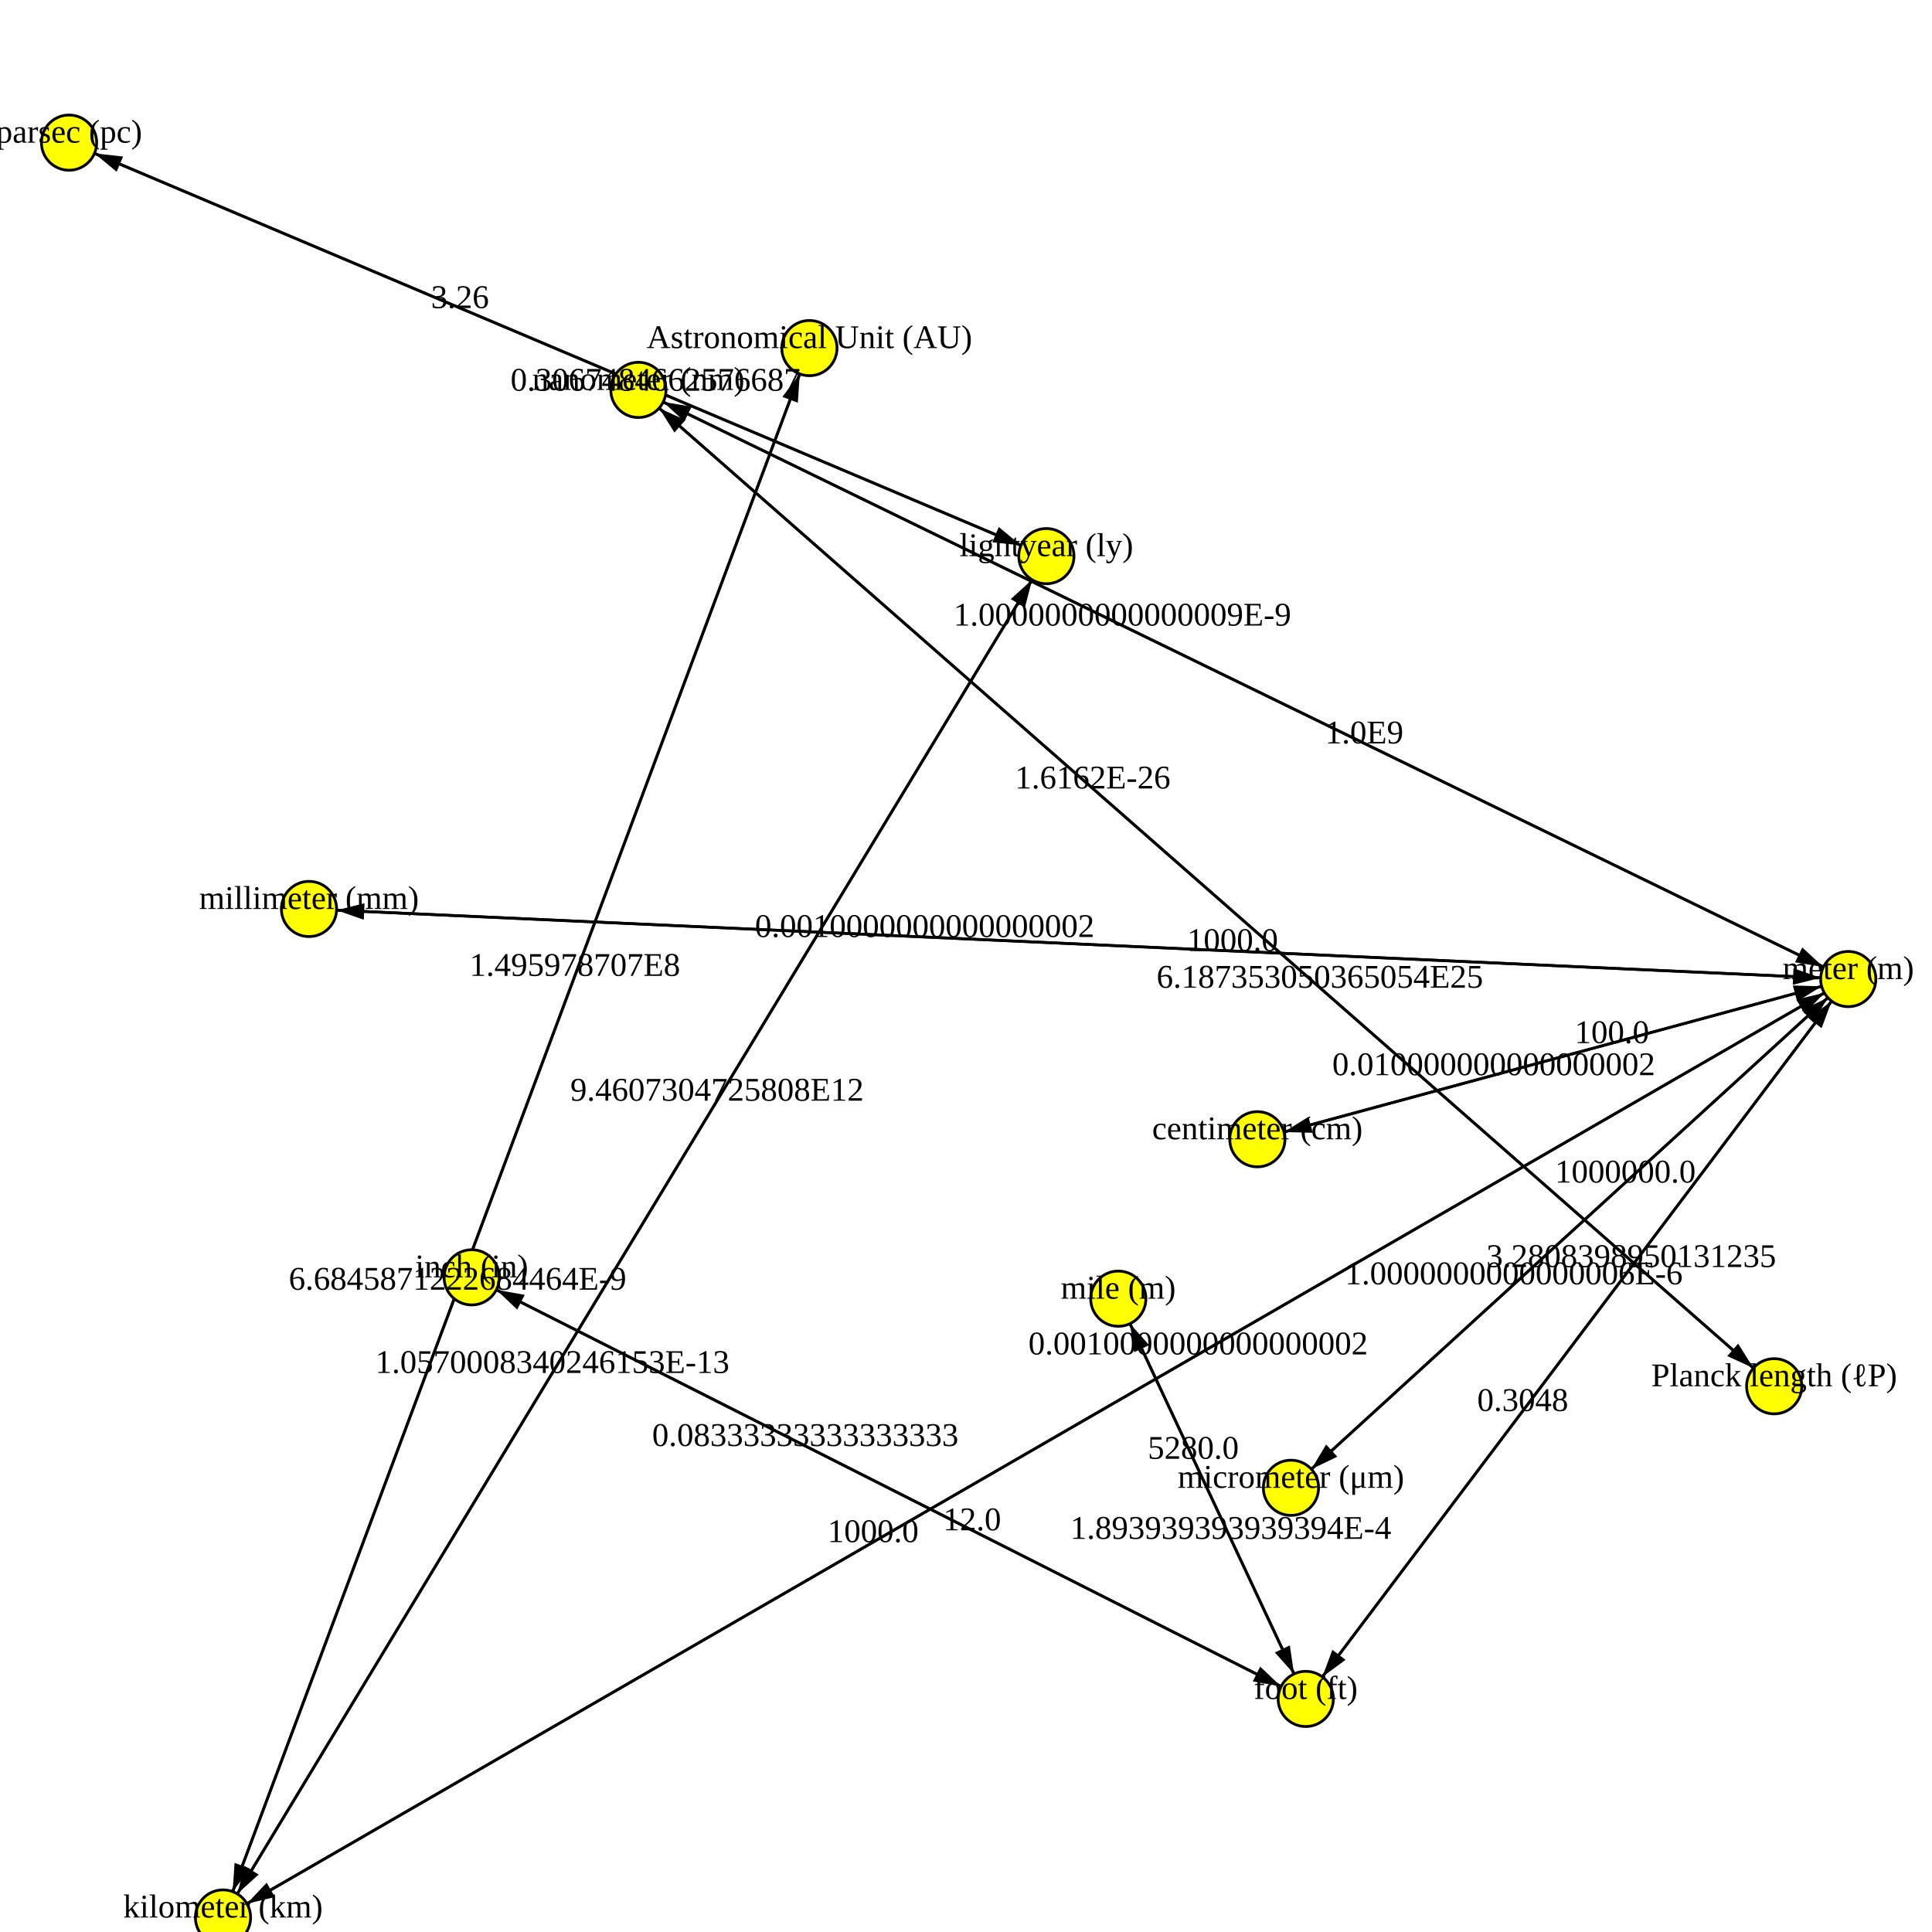
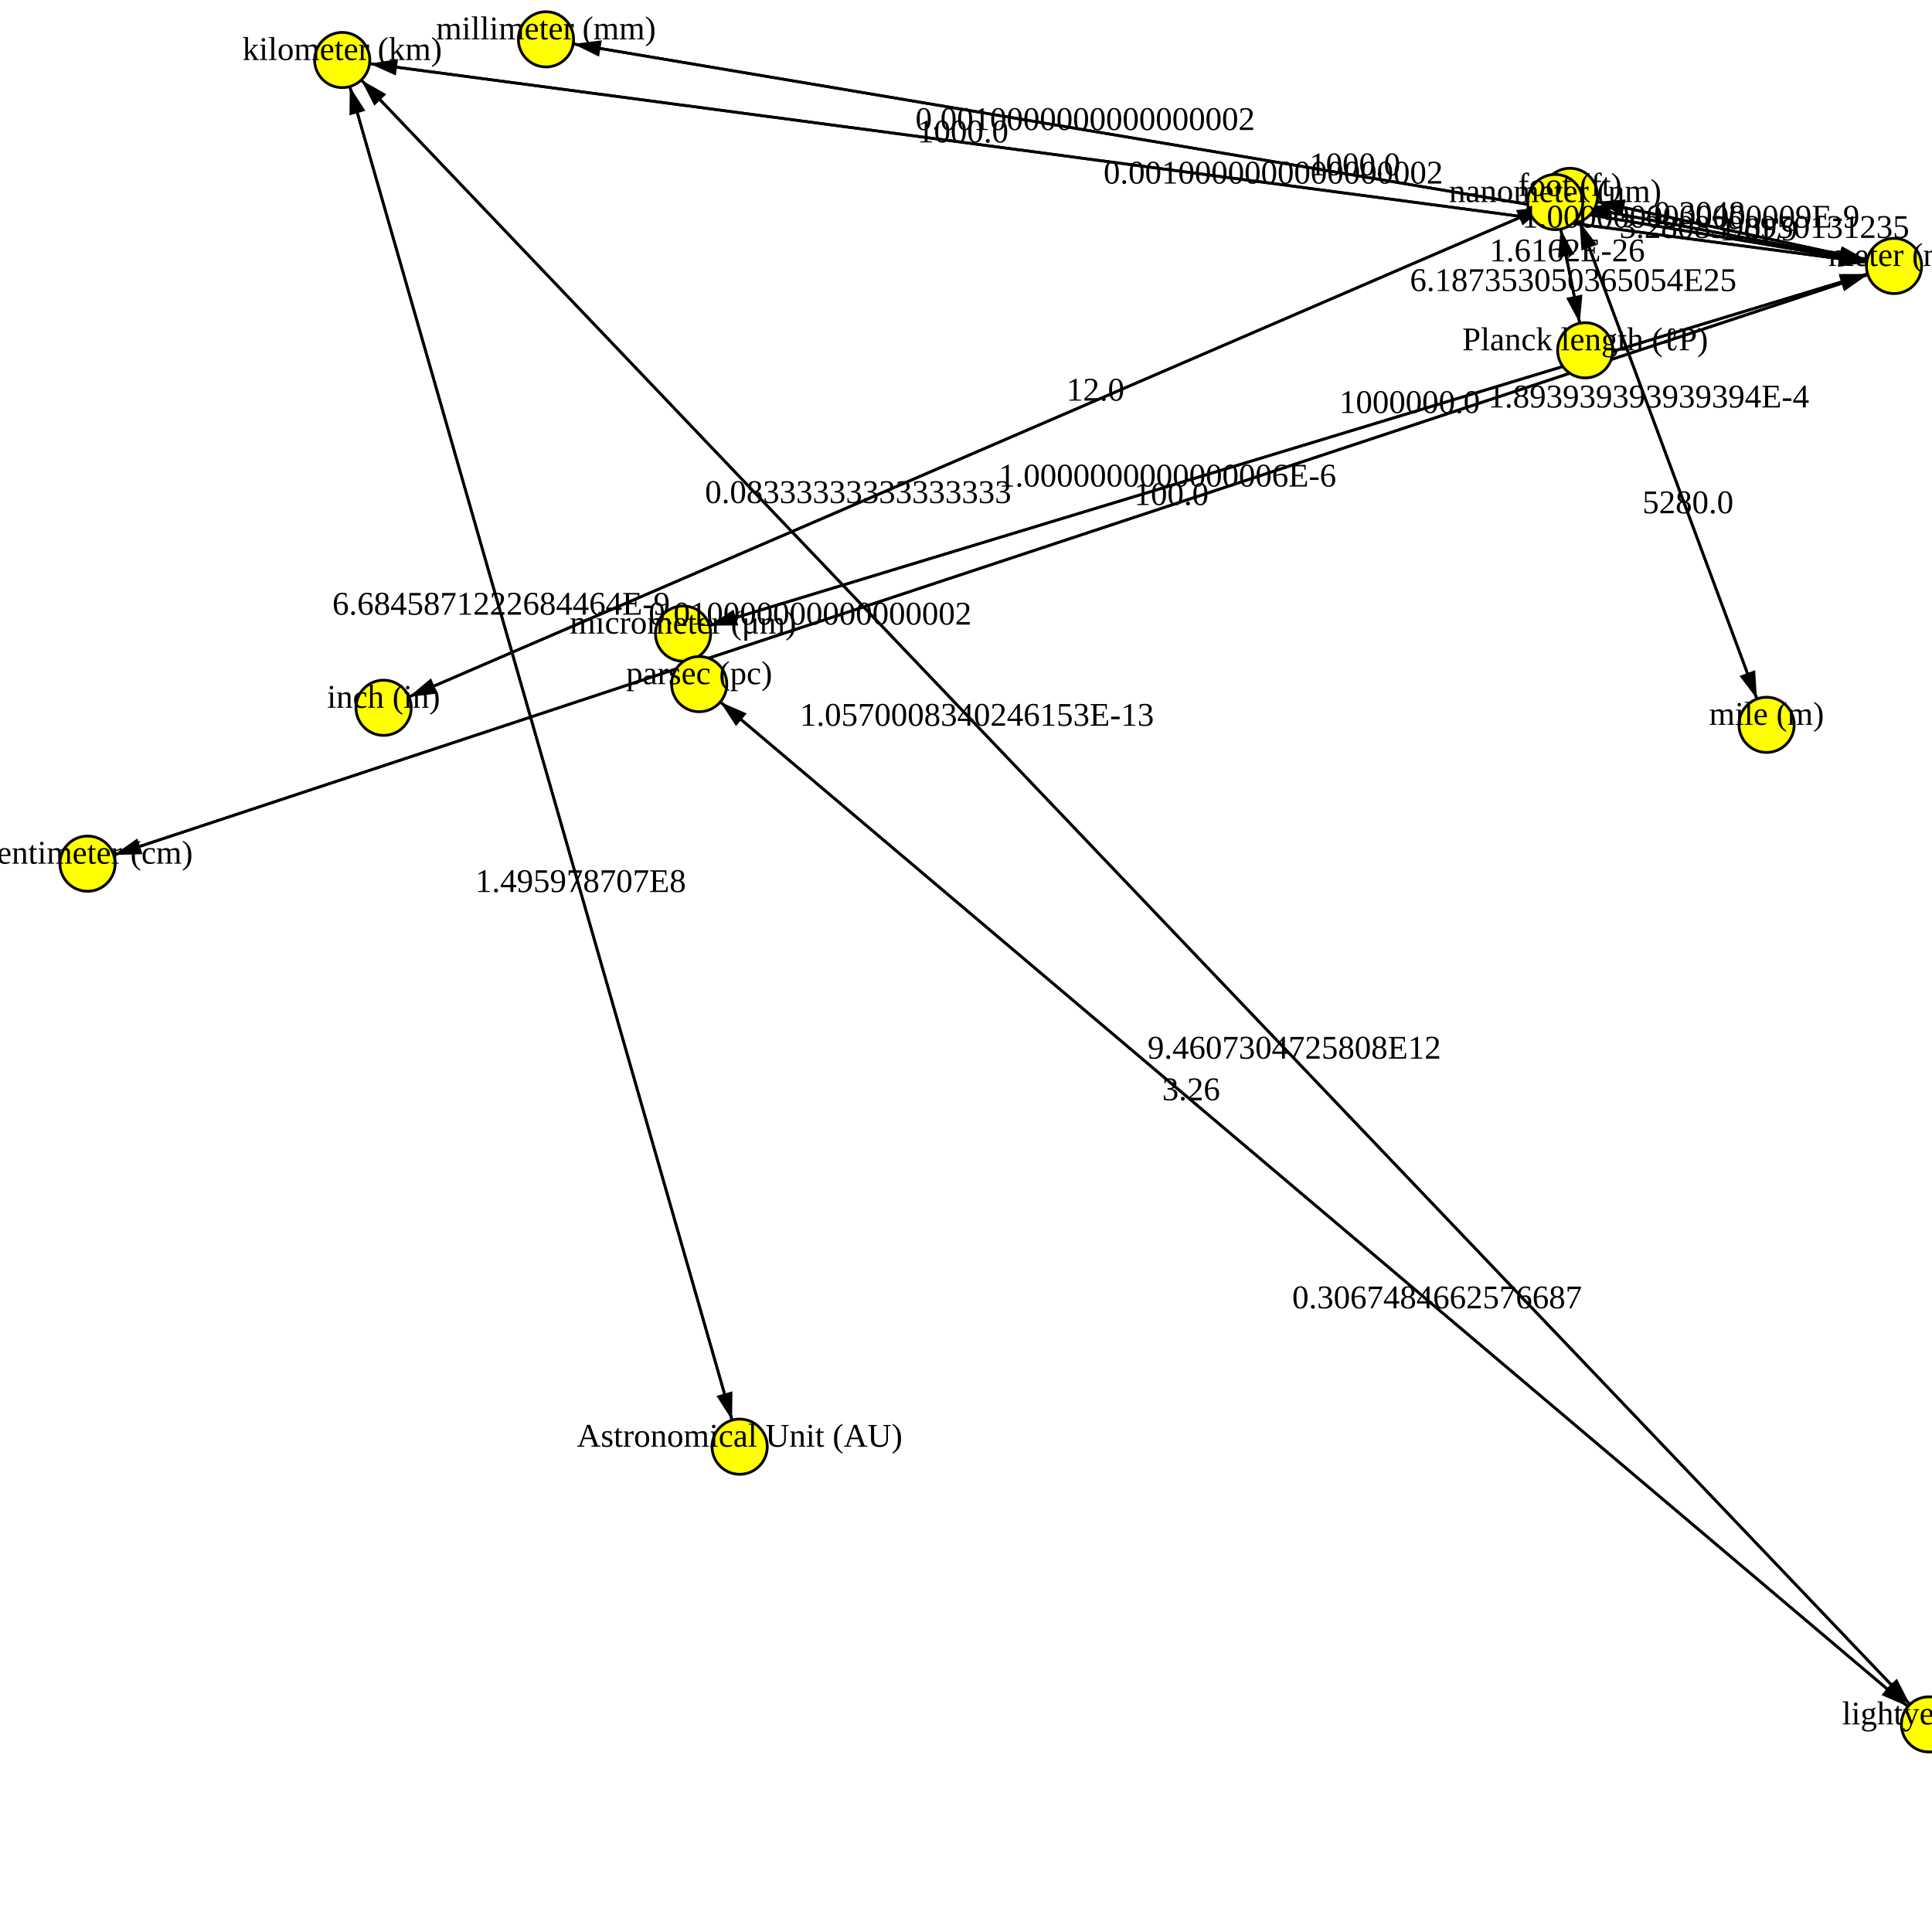
<svg xmlns="http://www.w3.org/2000/svg" version="1.1" width="700.0" height="700.0">
  <style>.caption {
  font-size: 14px;
  font-family: Georgia, serif;
}
</style>
-   <line x1="405.175" y1="470.537" x2="473.095" y2="615.552" stroke="rgb(0,0,0)" stroke-width="1" />
-   <line x1="293.265" y1="126.121" x2="80.8" y2="694.74" stroke="rgb(0,0,0)" stroke-width="1" />
-   <line x1="473.095" y1="615.552" x2="170.91" y2="462.804" stroke="rgb(0,0,0)" stroke-width="1" />
-   <line x1="80.8" y1="694.74" x2="669.659" y2="354.733" stroke="rgb(0,0,0)" stroke-width="1" />
-   <line x1="669.659" y1="354.733" x2="80.8" y2="694.74" stroke="rgb(0,0,0)" stroke-width="1" />
-   <line x1="669.659" y1="354.733" x2="111.957" y2="329.339" stroke="rgb(0,0,0)" stroke-width="1" />
-   <line x1="455.567" y1="412.771" x2="669.659" y2="354.733" stroke="rgb(0,0,0)" stroke-width="1" />
-   <line x1="25.021" y1="51.681" x2="379.122" y2="201.499" stroke="rgb(0,0,0)" stroke-width="1" />
-   <line x1="379.122" y1="201.499" x2="25.021" y2="51.681" stroke="rgb(0,0,0)" stroke-width="1" />
-   <line x1="231.305" y1="141.271" x2="642.824" y2="502.268" stroke="rgb(0,0,0)" stroke-width="1" />
-   <line x1="170.91" y1="462.804" x2="473.095" y2="615.552" stroke="rgb(0,0,0)" stroke-width="1" />
-   <line x1="473.095" y1="615.552" x2="669.659" y2="354.733" stroke="rgb(0,0,0)" stroke-width="1" />
-   <line x1="111.957" y1="329.339" x2="669.659" y2="354.733" stroke="rgb(0,0,0)" stroke-width="1" />
-   <line x1="473.095" y1="615.552" x2="405.175" y2="470.537" stroke="rgb(0,0,0)" stroke-width="1" />
-   <line x1="669.659" y1="354.733" x2="473.095" y2="615.552" stroke="rgb(0,0,0)" stroke-width="1" />
-   <line x1="669.659" y1="354.733" x2="455.567" y2="412.771" stroke="rgb(0,0,0)" stroke-width="1" />
-   <line x1="80.8" y1="694.74" x2="379.122" y2="201.499" stroke="rgb(0,0,0)" stroke-width="1" />
-   <line x1="669.659" y1="354.733" x2="231.305" y2="141.271" stroke="rgb(0,0,0)" stroke-width="1" />
-   <line x1="669.659" y1="354.733" x2="467.741" y2="539.055" stroke="rgb(0,0,0)" stroke-width="1" />
-   <line x1="231.305" y1="141.271" x2="669.659" y2="354.733" stroke="rgb(0,0,0)" stroke-width="1" />
-   <line x1="642.824" y1="502.268" x2="231.305" y2="141.271" stroke="rgb(0,0,0)" stroke-width="1" />
-   <line x1="467.741" y1="539.055" x2="669.659" y2="354.733" stroke="rgb(0,0,0)" stroke-width="1" />
-   <line x1="379.122" y1="201.499" x2="80.8" y2="694.74" stroke="rgb(0,0,0)" stroke-width="1" />
-   <line x1="80.8" y1="694.74" x2="293.265" y2="126.121" stroke="rgb(0,0,0)" stroke-width="1" />
-   <polygon points="10,0 20,3 20,-3" fill="black" transform="translate(473.0951,615.5517) rotate(244.9032)" />
-   <polygon points="10,0 20,3 20,-3" fill="black" transform="translate(80.79991,694.7395) rotate(290.4882)" />
-   <polygon points="10,0 20,3 20,-3" fill="black" transform="translate(170.9098,462.8044) rotate(26.81549)" />
-   <polygon points="10,0 20,3 20,-3" fill="black" transform="translate(669.659,354.7327) rotate(149.9979)" />
-   <polygon points="10,0 20,3 20,-3" fill="black" transform="translate(80.79991,694.7395) rotate(329.9979)" />
-   <polygon points="10,0 20,3 20,-3" fill="black" transform="translate(111.9575,329.3386) rotate(2.607076)" />
-   <polygon points="10,0 20,3 20,-3" fill="black" transform="translate(669.659,354.7327) rotate(164.8323)" />
-   <polygon points="10,0 20,3 20,-3" fill="black" transform="translate(379.1216,201.4986) rotate(202.933)" />
-   <polygon points="10,0 20,3 20,-3" fill="black" transform="translate(25.02095,51.68059) rotate(22.93296)" />
-   <polygon points="10,0 20,3 20,-3" fill="black" transform="translate(642.8242,502.2679) rotate(221.2582)" />
-   <polygon points="10,0 20,3 20,-3" fill="black" transform="translate(473.0951,615.5517) rotate(206.8155)" />
-   <polygon points="10,0 20,3 20,-3" fill="black" transform="translate(669.659,354.7327) rotate(127.0032)" />
-   <polygon points="10,0 20,3 20,-3" fill="black" transform="translate(669.659,354.7327) rotate(182.6071)" />
-   <polygon points="10,0 20,3 20,-3" fill="black" transform="translate(405.1753,470.5375) rotate(64.90318)" />
-   <polygon points="10,0 20,3 20,-3" fill="black" transform="translate(473.0951,615.5517) rotate(307.0032)" />
-   <polygon points="10,0 20,3 20,-3" fill="black" transform="translate(455.5666,412.771) rotate(344.8323)" />
-   <polygon points="10,0 20,3 20,-3" fill="black" transform="translate(379.1216,201.4986) rotate(121.1664)" />
-   <polygon points="10,0 20,3 20,-3" fill="black" transform="translate(231.3047,141.2707) rotate(25.96433)" />
-   <polygon points="10,0 20,3 20,-3" fill="black" transform="translate(467.7407,539.0551) rotate(317.6084)" />
-   <polygon points="10,0 20,3 20,-3" fill="black" transform="translate(669.659,354.7327) rotate(205.9643)" />
-   <polygon points="10,0 20,3 20,-3" fill="black" transform="translate(231.3047,141.2707) rotate(41.25821)" />
-   <polygon points="10,0 20,3 20,-3" fill="black" transform="translate(669.659,354.7327) rotate(137.6084)" />
-   <polygon points="10,0 20,3 20,-3" fill="black" transform="translate(80.79991,694.7395) rotate(301.1664)" />
-   <polygon points="10,0 20,3 20,-3" fill="black" transform="translate(293.2646,126.1211) rotate(110.4882)" />
-   <circle cx="170.91" cy="462.804" r="10" fill="rgb(255,255,0)" stroke="rgb(0,0,0)" stroke-width="1" />
-   <circle cx="669.659" cy="354.733" r="10" fill="rgb(255,255,0)" stroke="rgb(0,0,0)" stroke-width="1" />
-   <circle cx="473.095" cy="615.552" r="10" fill="rgb(255,255,0)" stroke="rgb(0,0,0)" stroke-width="1" />
-   <circle cx="467.741" cy="539.055" r="10" fill="rgb(255,255,0)" stroke="rgb(0,0,0)" stroke-width="1" />
-   <circle cx="231.305" cy="141.271" r="10" fill="rgb(255,255,0)" stroke="rgb(0,0,0)" stroke-width="1" />
-   <circle cx="293.265" cy="126.121" r="10" fill="rgb(255,255,0)" stroke="rgb(0,0,0)" stroke-width="1" />
-   <circle cx="111.957" cy="329.339" r="10" fill="rgb(255,255,0)" stroke="rgb(0,0,0)" stroke-width="1" />
-   <circle cx="642.824" cy="502.268" r="10" fill="rgb(255,255,0)" stroke="rgb(0,0,0)" stroke-width="1" />
-   <circle cx="80.8" cy="694.74" r="10" fill="rgb(255,255,0)" stroke="rgb(0,0,0)" stroke-width="1" />
-   <circle cx="405.175" cy="470.537" r="10" fill="rgb(255,255,0)" stroke="rgb(0,0,0)" stroke-width="1" />
-   <circle cx="455.567" cy="412.771" r="10" fill="rgb(255,255,0)" stroke="rgb(0,0,0)" stroke-width="1" />
-   <circle cx="25.021" cy="51.681" r="10" fill="rgb(255,255,0)" stroke="rgb(0,0,0)" stroke-width="1" />
-   <circle cx="379.122" cy="201.499" r="10" fill="rgb(255,255,0)" stroke="rgb(0,0,0)" stroke-width="1" />
-   <text text-anchor="middle" alignment-baseline="middle" x="170.91" y="462.804" fill="rgb(0,0,0)" font-size="12">inch (in)</text>
-   <text text-anchor="middle" alignment-baseline="middle" x="669.659" y="354.733" fill="rgb(0,0,0)" font-size="12">meter (m)</text>
-   <text text-anchor="middle" alignment-baseline="middle" x="473.095" y="615.552" fill="rgb(0,0,0)" font-size="12">foot (ft)</text>
-   <text text-anchor="middle" alignment-baseline="middle" x="467.741" y="539.055" fill="rgb(0,0,0)" font-size="12">micrometer (μm)</text>
-   <text text-anchor="middle" alignment-baseline="middle" x="231.305" y="141.271" fill="rgb(0,0,0)" font-size="12">nanometer (nm)</text>
-   <text text-anchor="middle" alignment-baseline="middle" x="293.265" y="126.121" fill="rgb(0,0,0)" font-size="12">Astronomical Unit (AU)</text>
-   <text text-anchor="middle" alignment-baseline="middle" x="111.957" y="329.339" fill="rgb(0,0,0)" font-size="12">millimeter (mm)</text>
-   <text text-anchor="middle" alignment-baseline="middle" x="642.824" y="502.268" fill="rgb(0,0,0)" font-size="12">Planck length (ℓP)</text>
-   <text text-anchor="middle" alignment-baseline="middle" x="80.8" y="694.74" fill="rgb(0,0,0)" font-size="12">kilometer (km)</text>
-   <text text-anchor="middle" alignment-baseline="middle" x="405.175" y="470.537" fill="rgb(0,0,0)" font-size="12">mile (m)</text>
-   <text text-anchor="middle" alignment-baseline="middle" x="455.567" y="412.771" fill="rgb(0,0,0)" font-size="12">centimeter (cm)</text>
-   <text text-anchor="middle" alignment-baseline="middle" x="25.021" y="51.681" fill="rgb(0,0,0)" font-size="12">parsec (pc)</text>
-   <text text-anchor="middle" alignment-baseline="middle" x="379.122" y="201.499" fill="rgb(0,0,0)" font-size="12">lightyear (ly)</text>
-   <text text-anchor="middle" alignment-baseline="middle" x="445.927" y="557.546" fill="rgb(0,0,0)" font-size="12">1.893939393939394E-4</text>
-   <text text-anchor="middle" alignment-baseline="middle" x="165.786" y="467.292" fill="rgb(0,0,0)" font-size="12">6.6845871222684464E-9</text>
-   <text text-anchor="middle" alignment-baseline="middle" x="291.784" y="523.903" fill="rgb(0,0,0)" font-size="12">0.08333333333333333</text>
-   <text text-anchor="middle" alignment-baseline="middle" x="434.115" y="490.735" fill="rgb(0,0,0)" font-size="12">0.0010000000000000002</text>
-   <text text-anchor="middle" alignment-baseline="middle" x="316.344" y="558.737" fill="rgb(0,0,0)" font-size="12">1000.0</text>
-   <text text-anchor="middle" alignment-baseline="middle" x="335.038" y="339.496" fill="rgb(0,0,0)" font-size="12">0.0010000000000000002</text>
-   <text text-anchor="middle" alignment-baseline="middle" x="584.022" y="377.948" fill="rgb(0,0,0)" font-size="12">100.0</text>
-   <text text-anchor="middle" alignment-baseline="middle" x="237.481" y="141.571" fill="rgb(0,0,0)" font-size="12">0.3067484662576687</text>
-   <text text-anchor="middle" alignment-baseline="middle" x="166.661" y="111.608" fill="rgb(0,0,0)" font-size="12">3.26</text>
-   <text text-anchor="middle" alignment-baseline="middle" x="478.216" y="357.869" fill="rgb(0,0,0)" font-size="12">6.187353050365054E25</text>
-   <text text-anchor="middle" alignment-baseline="middle" x="352.221" y="554.453" fill="rgb(0,0,0)" font-size="12">12.0</text>
-   <text text-anchor="middle" alignment-baseline="middle" x="591.033" y="459.06" fill="rgb(0,0,0)" font-size="12">3.2808398950131235</text>
-   <text text-anchor="middle" alignment-baseline="middle" x="446.578" y="344.575" fill="rgb(0,0,0)" font-size="12">1000.0</text>
-   <text text-anchor="middle" alignment-baseline="middle" x="432.343" y="528.543" fill="rgb(0,0,0)" font-size="12">5280.0</text>
-   <text text-anchor="middle" alignment-baseline="middle" x="551.721" y="511.224" fill="rgb(0,0,0)" font-size="12">0.3048</text>
-   <text text-anchor="middle" alignment-baseline="middle" x="541.204" y="389.556" fill="rgb(0,0,0)" font-size="12">0.010000000000000002</text>
-   <text text-anchor="middle" alignment-baseline="middle" x="259.793" y="398.795" fill="rgb(0,0,0)" font-size="12">9.4607304725808E12</text>
-   <text text-anchor="middle" alignment-baseline="middle" x="406.646" y="226.656" fill="rgb(0,0,0)" font-size="12">1.0000000000000009E-9</text>
-   <text text-anchor="middle" alignment-baseline="middle" x="548.508" y="465.326" fill="rgb(0,0,0)" font-size="12">1.0000000000000006E-6</text>
-   <text text-anchor="middle" alignment-baseline="middle" x="494.317" y="269.348" fill="rgb(0,0,0)" font-size="12">1.0E9</text>
-   <text text-anchor="middle" alignment-baseline="middle" x="395.912" y="285.67" fill="rgb(0,0,0)" font-size="12">1.6162E-26</text>
-   <text text-anchor="middle" alignment-baseline="middle" x="588.892" y="428.462" fill="rgb(0,0,0)" font-size="12">1000000.0</text>
-   <text text-anchor="middle" alignment-baseline="middle" x="200.129" y="497.443" fill="rgb(0,0,0)" font-size="12">1.0570008340246153E-13</text>
-   <text text-anchor="middle" alignment-baseline="middle" x="208.279" y="353.568" fill="rgb(0,0,0)" font-size="12">1.495978707E8</text>
+   <line x1="640.068" y1="262.622" x2="568.833" y2="70.969" stroke="rgb(0,0,0)" stroke-width="1" />
+   <line x1="31.714" y1="312.922" x2="686.243" y2="96.363" stroke="rgb(0,0,0)" stroke-width="1" />
+   <line x1="568.833" y1="70.969" x2="640.068" y2="262.622" stroke="rgb(0,0,0)" stroke-width="1" />
+   <line x1="698.911" y1="624.782" x2="253.334" y2="247.875" stroke="rgb(0,0,0)" stroke-width="1" />
+   <line x1="686.243" y1="96.363" x2="123.987" y2="21.742" stroke="rgb(0,0,0)" stroke-width="1" />
+   <line x1="686.243" y1="96.363" x2="563.48" y2="73.209" stroke="rgb(0,0,0)" stroke-width="1" />
+   <line x1="138.985" y1="256.443" x2="568.833" y2="70.969" stroke="rgb(0,0,0)" stroke-width="1" />
+   <line x1="698.911" y1="624.782" x2="123.987" y2="21.742" stroke="rgb(0,0,0)" stroke-width="1" />
+   <line x1="267.991" y1="524.162" x2="123.987" y2="21.742" stroke="rgb(0,0,0)" stroke-width="1" />
+   <line x1="563.48" y1="73.209" x2="574.356" y2="126.922" stroke="rgb(0,0,0)" stroke-width="1" />
+   <line x1="123.987" y1="21.742" x2="698.911" y2="624.782" stroke="rgb(0,0,0)" stroke-width="1" />
+   <line x1="253.334" y1="247.875" x2="698.911" y2="624.782" stroke="rgb(0,0,0)" stroke-width="1" />
+   <line x1="574.356" y1="126.922" x2="563.48" y2="73.209" stroke="rgb(0,0,0)" stroke-width="1" />
+   <line x1="686.243" y1="96.363" x2="31.714" y2="312.922" stroke="rgb(0,0,0)" stroke-width="1" />
+   <line x1="123.987" y1="21.742" x2="686.243" y2="96.363" stroke="rgb(0,0,0)" stroke-width="1" />
+   <line x1="686.243" y1="96.363" x2="568.833" y2="70.969" stroke="rgb(0,0,0)" stroke-width="1" />
+   <line x1="197.82" y1="14.255" x2="686.243" y2="96.363" stroke="rgb(0,0,0)" stroke-width="1" />
+   <line x1="568.833" y1="70.969" x2="138.985" y2="256.443" stroke="rgb(0,0,0)" stroke-width="1" />
+   <line x1="568.833" y1="70.969" x2="686.243" y2="96.363" stroke="rgb(0,0,0)" stroke-width="1" />
+   <line x1="123.987" y1="21.742" x2="267.991" y2="524.162" stroke="rgb(0,0,0)" stroke-width="1" />
+   <line x1="686.243" y1="96.363" x2="247.482" y2="229.563" stroke="rgb(0,0,0)" stroke-width="1" />
+   <line x1="563.48" y1="73.209" x2="686.243" y2="96.363" stroke="rgb(0,0,0)" stroke-width="1" />
+   <line x1="247.482" y1="229.563" x2="686.243" y2="96.363" stroke="rgb(0,0,0)" stroke-width="1" />
+   <line x1="686.243" y1="96.363" x2="197.82" y2="14.255" stroke="rgb(0,0,0)" stroke-width="1" />
+   <polygon points="10,0 20,3 20,-3" fill="black" transform="translate(568.8335,70.96927) rotate(69.61077)" />
+   <polygon points="10,0 20,3 20,-3" fill="black" transform="translate(686.243,96.36321) rotate(161.6926)" />
+   <polygon points="10,0 20,3 20,-3" fill="black" transform="translate(640.0676,262.6222) rotate(249.6108)" />
+   <polygon points="10,0 20,3 20,-3" fill="black" transform="translate(253.3344,247.8754) rotate(40.22745)" />
+   <polygon points="10,0 20,3 20,-3" fill="black" transform="translate(123.9869,21.74202) rotate(7.559969)" />
+   <polygon points="10,0 20,3 20,-3" fill="black" transform="translate(563.48,73.20857) rotate(10.68122)" />
+   <polygon points="10,0 20,3 20,-3" fill="black" transform="translate(568.8335,70.96927) rotate(156.6604)" />
+   <polygon points="10,0 20,3 20,-3" fill="black" transform="translate(123.9869,21.74202) rotate(46.36733)" />
+   <polygon points="10,0 20,3 20,-3" fill="black" transform="translate(123.9869,21.74202) rotate(74.00661)" />
+   <polygon points="10,0 20,3 20,-3" fill="black" transform="translate(574.3558,126.9223) rotate(258.5537)" />
+   <polygon points="10,0 20,3 20,-3" fill="black" transform="translate(698.9105,624.7824) rotate(226.3673)" />
+   <polygon points="10,0 20,3 20,-3" fill="black" transform="translate(698.9105,624.7824) rotate(220.2274)" />
+   <polygon points="10,0 20,3 20,-3" fill="black" transform="translate(563.48,73.20857) rotate(78.55373)" />
+   <polygon points="10,0 20,3 20,-3" fill="black" transform="translate(31.714,312.9216) rotate(341.6926)" />
+   <polygon points="10,0 20,3 20,-3" fill="black" transform="translate(686.243,96.36321) rotate(187.56)" />
+   <polygon points="10,0 20,3 20,-3" fill="black" transform="translate(568.8335,70.96927) rotate(12.20424)" />
+   <polygon points="10,0 20,3 20,-3" fill="black" transform="translate(686.243,96.36321) rotate(189.5427)" />
+   <polygon points="10,0 20,3 20,-3" fill="black" transform="translate(138.9854,256.4435) rotate(336.6604)" />
+   <polygon points="10,0 20,3 20,-3" fill="black" transform="translate(686.243,96.36321) rotate(192.2042)" />
+   <polygon points="10,0 20,3 20,-3" fill="black" transform="translate(267.9908,524.1623) rotate(254.0066)" />
+   <polygon points="10,0 20,3 20,-3" fill="black" transform="translate(247.4822,229.5633) rotate(343.1126)" />
+   <polygon points="10,0 20,3 20,-3" fill="black" transform="translate(686.243,96.36321) rotate(190.6812)" />
+   <polygon points="10,0 20,3 20,-3" fill="black" transform="translate(686.243,96.36321) rotate(163.1126)" />
+   <polygon points="10,0 20,3 20,-3" fill="black" transform="translate(197.8201,14.25476) rotate(9.542728)" />
+   <circle cx="138.985" cy="256.443" r="10" fill="rgb(255,255,0)" stroke="rgb(0,0,0)" stroke-width="1" />
+   <circle cx="686.243" cy="96.363" r="10" fill="rgb(255,255,0)" stroke="rgb(0,0,0)" stroke-width="1" />
+   <circle cx="568.833" cy="70.969" r="10" fill="rgb(255,255,0)" stroke="rgb(0,0,0)" stroke-width="1" />
+   <circle cx="247.482" cy="229.563" r="10" fill="rgb(255,255,0)" stroke="rgb(0,0,0)" stroke-width="1" />
+   <circle cx="563.48" cy="73.209" r="10" fill="rgb(255,255,0)" stroke="rgb(0,0,0)" stroke-width="1" />
+   <circle cx="267.991" cy="524.162" r="10" fill="rgb(255,255,0)" stroke="rgb(0,0,0)" stroke-width="1" />
+   <circle cx="197.82" cy="14.255" r="10" fill="rgb(255,255,0)" stroke="rgb(0,0,0)" stroke-width="1" />
+   <circle cx="574.356" cy="126.922" r="10" fill="rgb(255,255,0)" stroke="rgb(0,0,0)" stroke-width="1" />
+   <circle cx="123.987" cy="21.742" r="10" fill="rgb(255,255,0)" stroke="rgb(0,0,0)" stroke-width="1" />
+   <circle cx="640.068" cy="262.622" r="10" fill="rgb(255,255,0)" stroke="rgb(0,0,0)" stroke-width="1" />
+   <circle cx="31.714" cy="312.922" r="10" fill="rgb(255,255,0)" stroke="rgb(0,0,0)" stroke-width="1" />
+   <circle cx="253.334" cy="247.875" r="10" fill="rgb(255,255,0)" stroke="rgb(0,0,0)" stroke-width="1" />
+   <circle cx="698.911" cy="624.782" r="10" fill="rgb(255,255,0)" stroke="rgb(0,0,0)" stroke-width="1" />
+   <text text-anchor="middle" alignment-baseline="middle" x="138.985" y="256.443" fill="rgb(0,0,0)" font-size="12">inch (in)</text>
+   <text text-anchor="middle" alignment-baseline="middle" x="686.243" y="96.363" fill="rgb(0,0,0)" font-size="12">meter (m)</text>
+   <text text-anchor="middle" alignment-baseline="middle" x="568.833" y="70.969" fill="rgb(0,0,0)" font-size="12">foot (ft)</text>
+   <text text-anchor="middle" alignment-baseline="middle" x="247.482" y="229.563" fill="rgb(0,0,0)" font-size="12">micrometer (μm)</text>
+   <text text-anchor="middle" alignment-baseline="middle" x="563.48" y="73.209" fill="rgb(0,0,0)" font-size="12">nanometer (nm)</text>
+   <text text-anchor="middle" alignment-baseline="middle" x="267.991" y="524.162" fill="rgb(0,0,0)" font-size="12">Astronomical Unit (AU)</text>
+   <text text-anchor="middle" alignment-baseline="middle" x="197.82" y="14.255" fill="rgb(0,0,0)" font-size="12">millimeter (mm)</text>
+   <text text-anchor="middle" alignment-baseline="middle" x="574.356" y="126.922" fill="rgb(0,0,0)" font-size="12">Planck length (ℓP)</text>
+   <text text-anchor="middle" alignment-baseline="middle" x="123.987" y="21.742" fill="rgb(0,0,0)" font-size="12">kilometer (km)</text>
+   <text text-anchor="middle" alignment-baseline="middle" x="640.068" y="262.622" fill="rgb(0,0,0)" font-size="12">mile (m)</text>
+   <text text-anchor="middle" alignment-baseline="middle" x="31.714" y="312.922" fill="rgb(0,0,0)" font-size="12">centimeter (cm)</text>
+   <text text-anchor="middle" alignment-baseline="middle" x="253.334" y="247.875" fill="rgb(0,0,0)" font-size="12">parsec (pc)</text>
+   <text text-anchor="middle" alignment-baseline="middle" x="698.911" y="624.782" fill="rgb(0,0,0)" font-size="12">lightyear (ly)</text>
+   <text text-anchor="middle" alignment-baseline="middle" x="597.327" y="147.63" fill="rgb(0,0,0)" font-size="12">1.893939393939394E-4</text>
+   <text text-anchor="middle" alignment-baseline="middle" x="424.431" y="182.987" fill="rgb(0,0,0)" font-size="12">100.0</text>
+   <text text-anchor="middle" alignment-baseline="middle" x="611.574" y="185.961" fill="rgb(0,0,0)" font-size="12">5280.0</text>
+   <text text-anchor="middle" alignment-baseline="middle" x="431.565" y="398.638" fill="rgb(0,0,0)" font-size="12">3.26</text>
+   <text text-anchor="middle" alignment-baseline="middle" x="348.889" y="51.59" fill="rgb(0,0,0)" font-size="12">1000.0</text>
+   <text text-anchor="middle" alignment-baseline="middle" x="612.585" y="82.47" fill="rgb(0,0,0)" font-size="12">1.0000000000000009E-9</text>
+   <text text-anchor="middle" alignment-baseline="middle" x="396.894" y="145.159" fill="rgb(0,0,0)" font-size="12">12.0</text>
+   <text text-anchor="middle" alignment-baseline="middle" x="353.956" y="262.958" fill="rgb(0,0,0)" font-size="12">1.0570008340246153E-13</text>
+   <text text-anchor="middle" alignment-baseline="middle" x="181.588" y="222.71" fill="rgb(0,0,0)" font-size="12">6.6845871222684464E-9</text>
+   <text text-anchor="middle" alignment-baseline="middle" x="570.005" y="105.437" fill="rgb(0,0,0)" font-size="12">6.187353050365054E25</text>
+   <text text-anchor="middle" alignment-baseline="middle" x="468.941" y="383.566" fill="rgb(0,0,0)" font-size="12">9.4607304725808E12</text>
+   <text text-anchor="middle" alignment-baseline="middle" x="520.68" y="474.02" fill="rgb(0,0,0)" font-size="12">0.3067484662576687</text>
+   <text text-anchor="middle" alignment-baseline="middle" x="567.83" y="94.694" fill="rgb(0,0,0)" font-size="12">1.6162E-26</text>
+   <text text-anchor="middle" alignment-baseline="middle" x="293.526" y="226.298" fill="rgb(0,0,0)" font-size="12">0.010000000000000002</text>
+   <text text-anchor="middle" alignment-baseline="middle" x="461.341" y="66.515" fill="rgb(0,0,0)" font-size="12">0.0010000000000000002</text>
+   <text text-anchor="middle" alignment-baseline="middle" x="615.797" y="81.127" fill="rgb(0,0,0)" font-size="12">0.3048</text>
+   <text text-anchor="middle" alignment-baseline="middle" x="490.874" y="63.52" fill="rgb(0,0,0)" font-size="12">1000.0</text>
+   <text text-anchor="middle" alignment-baseline="middle" x="310.925" y="182.254" fill="rgb(0,0,0)" font-size="12">0.08333333333333333</text>
+   <text text-anchor="middle" alignment-baseline="middle" x="639.279" y="86.206" fill="rgb(0,0,0)" font-size="12">3.2808398950131235</text>
+   <text text-anchor="middle" alignment-baseline="middle" x="210.389" y="323.194" fill="rgb(0,0,0)" font-size="12">1.495978707E8</text>
+   <text text-anchor="middle" alignment-baseline="middle" x="422.987" y="176.283" fill="rgb(0,0,0)" font-size="12">1.0000000000000006E-6</text>
+   <text text-anchor="middle" alignment-baseline="middle" x="637.138" y="87.101" fill="rgb(0,0,0)" font-size="12">1.0E9</text>
+   <text text-anchor="middle" alignment-baseline="middle" x="510.739" y="149.643" fill="rgb(0,0,0)" font-size="12">1000000.0</text>
+   <text text-anchor="middle" alignment-baseline="middle" x="393.189" y="47.098" fill="rgb(0,0,0)" font-size="12">0.0010000000000000002</text>
      Sorry, your browser does not support inline SVG.
    </svg>
